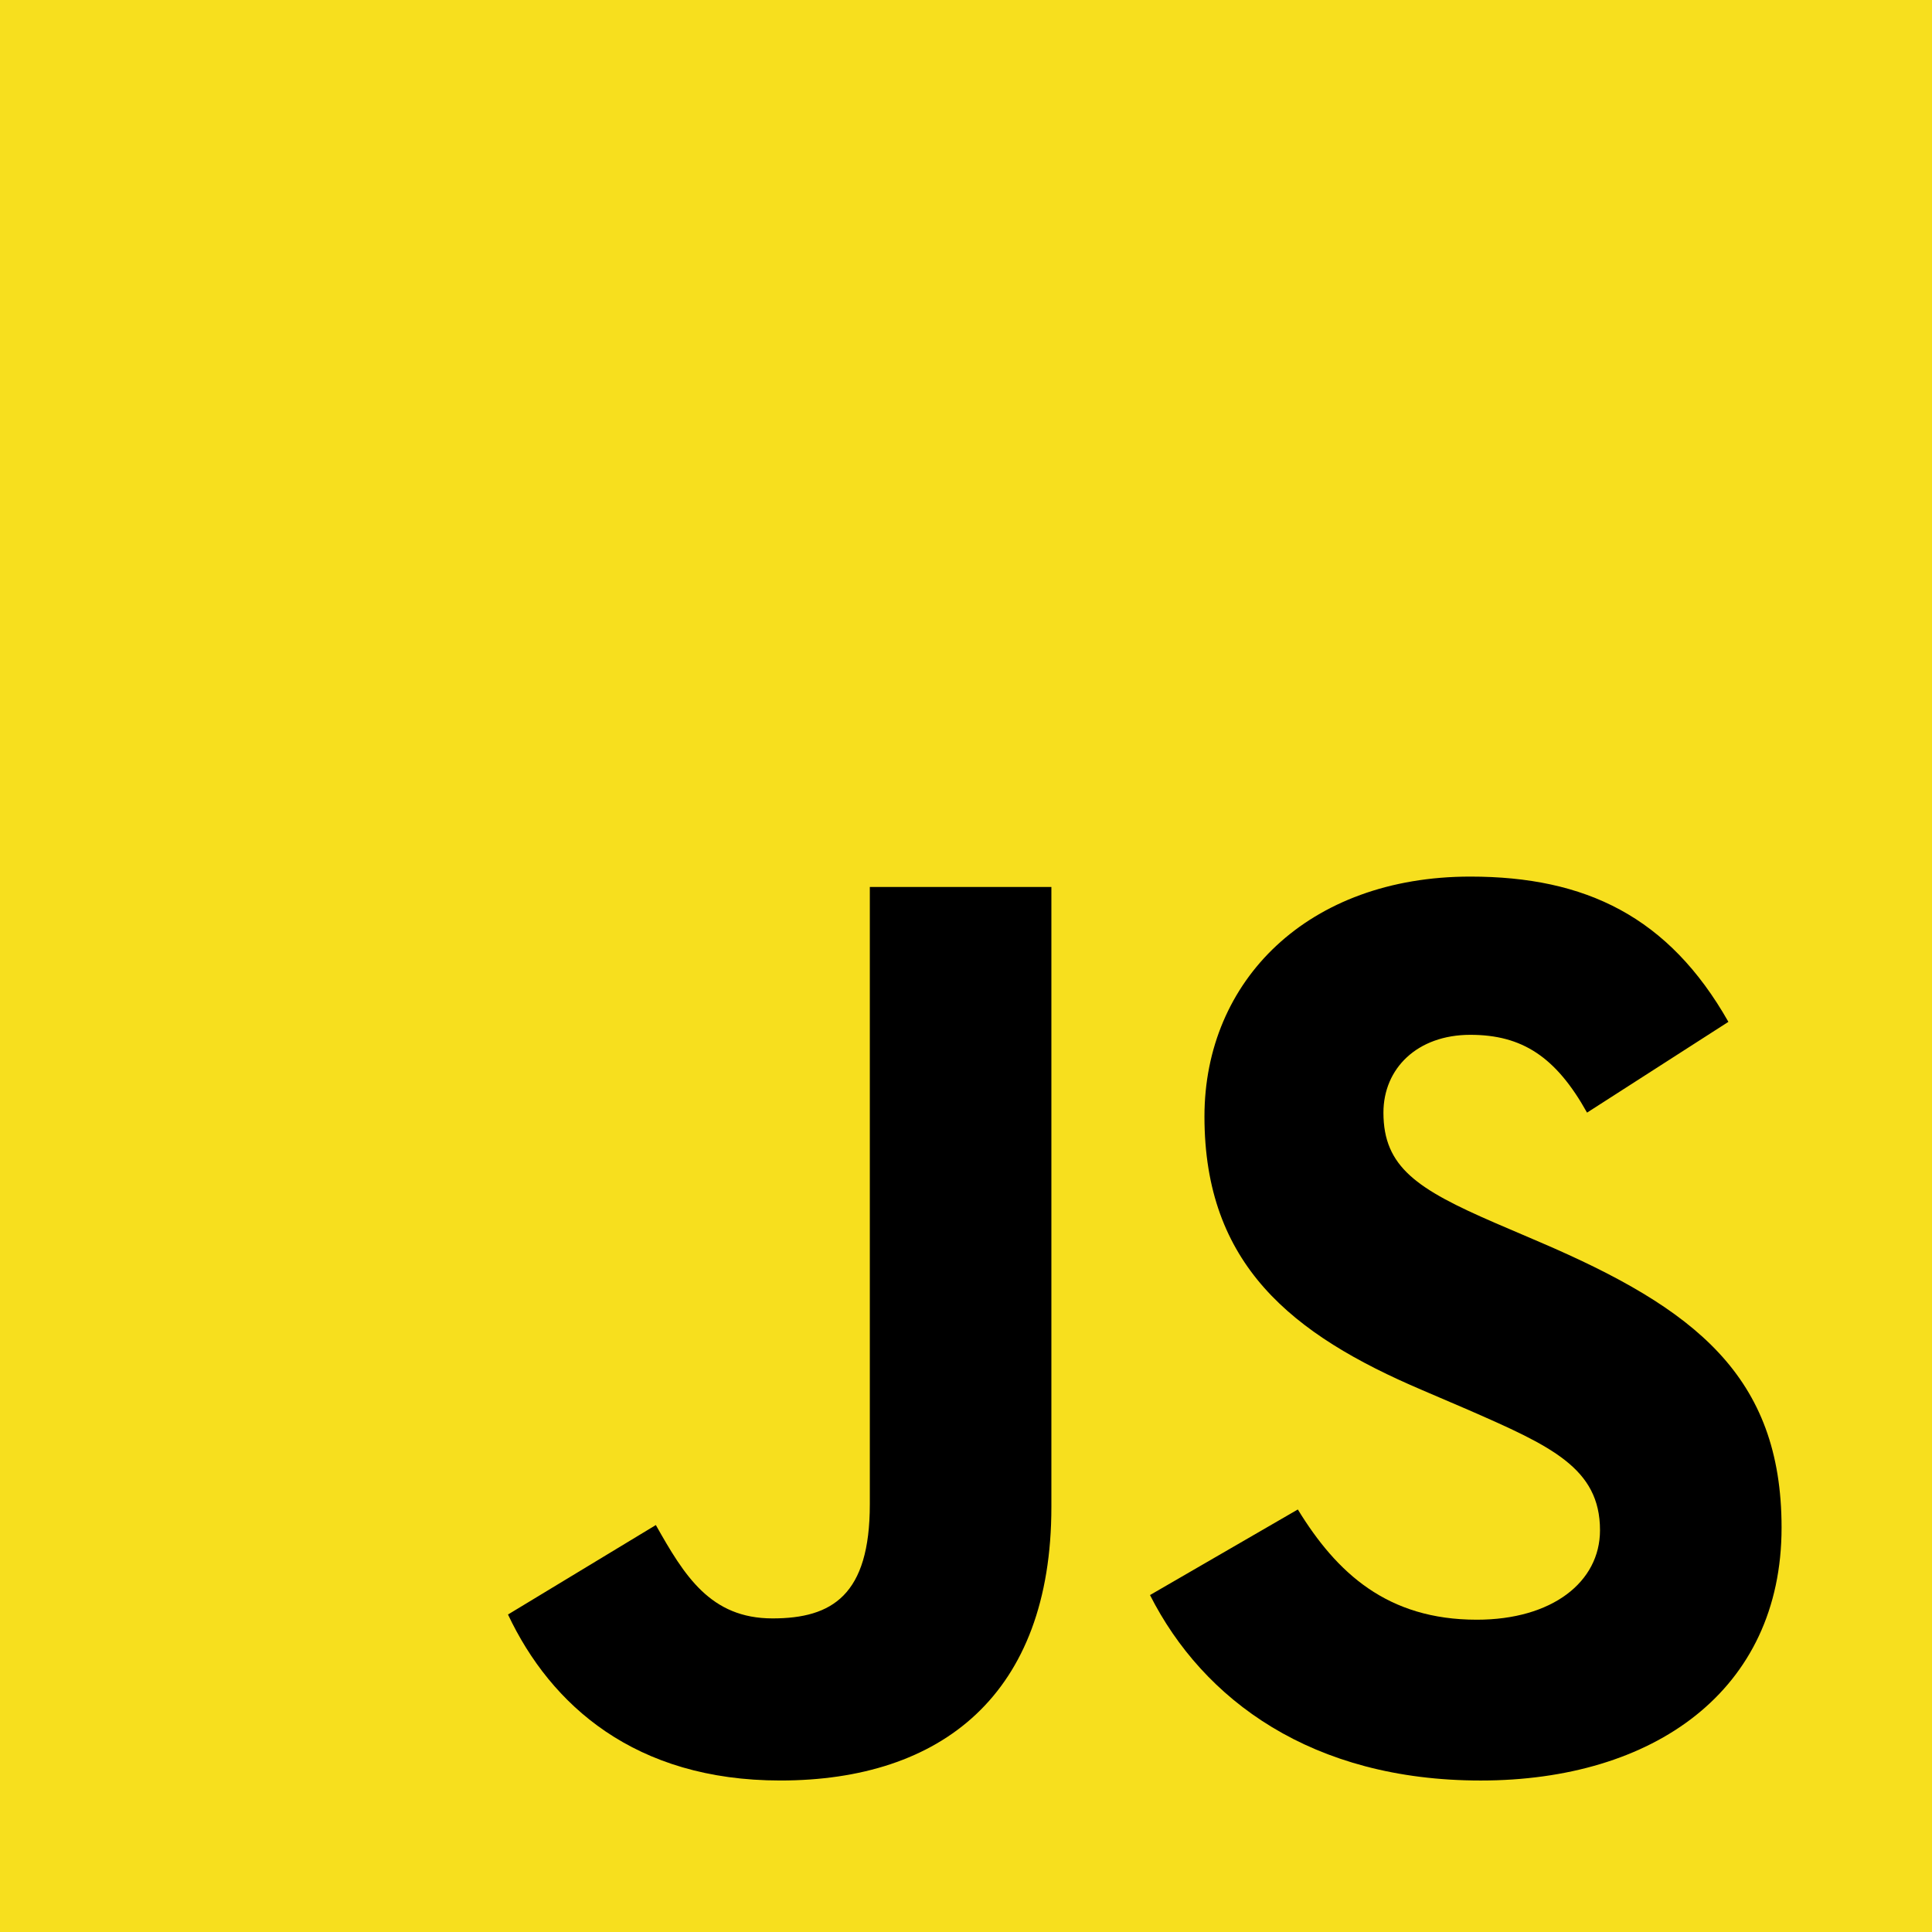
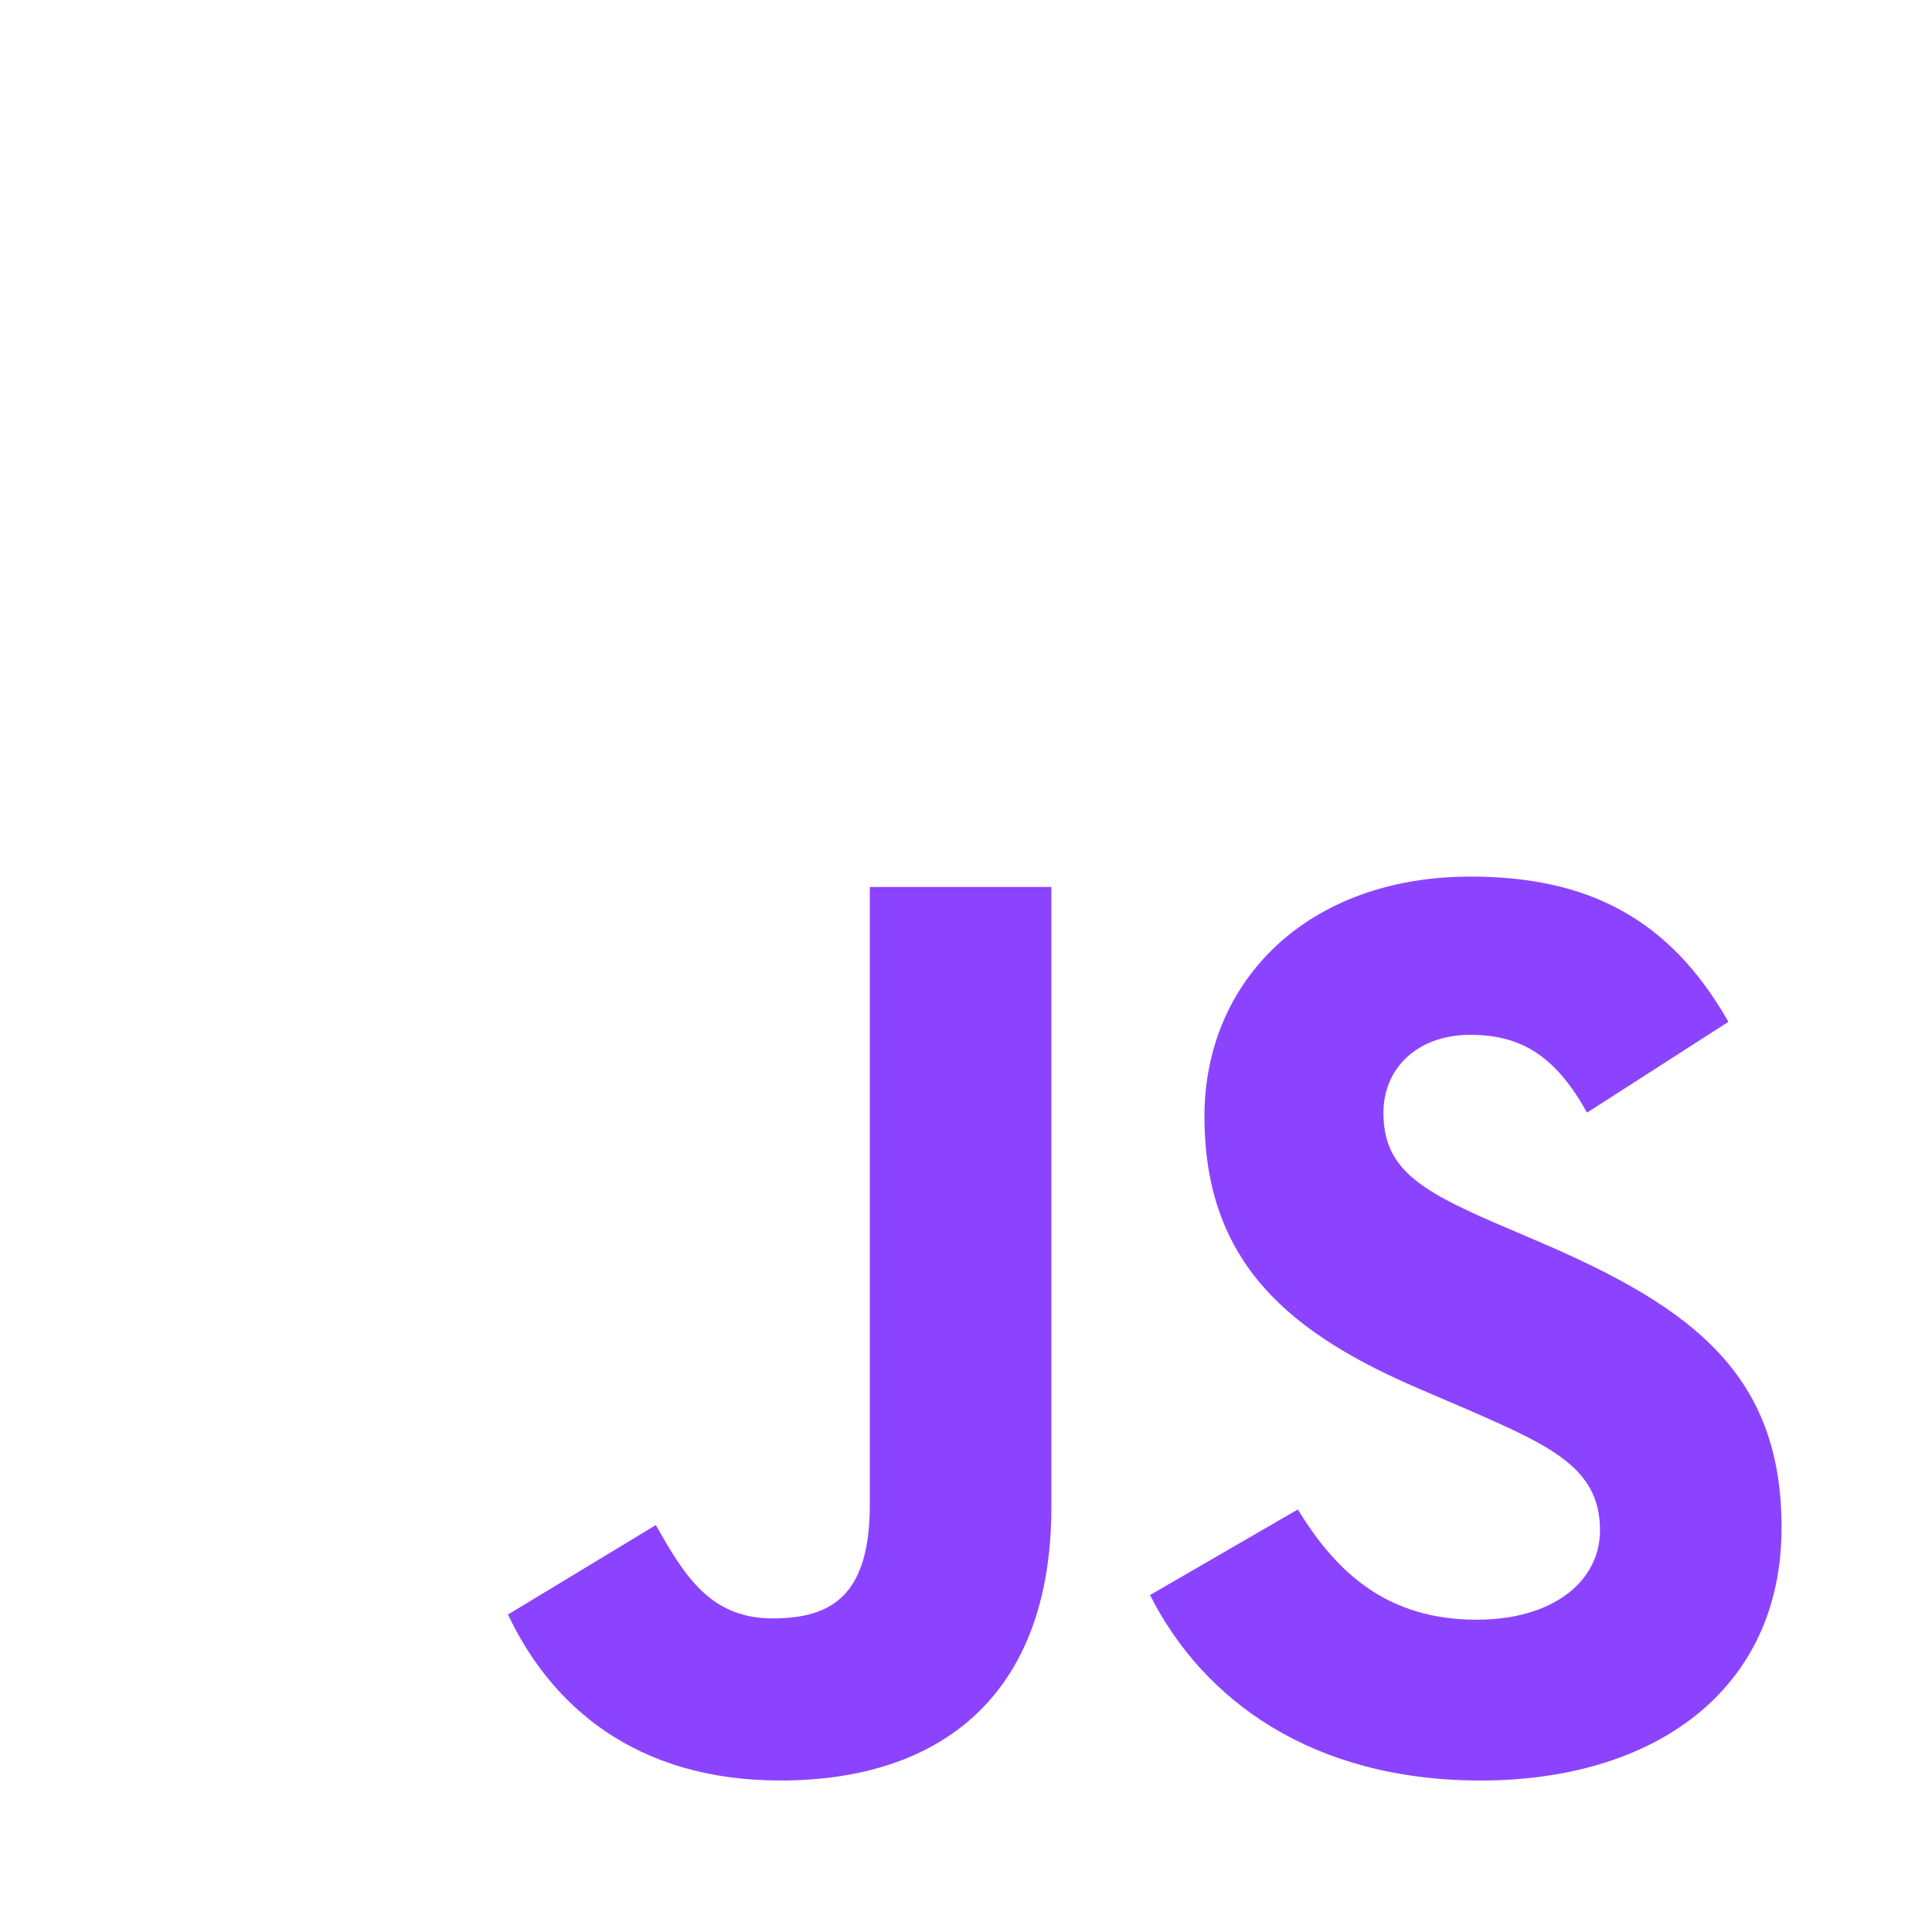
<svg xmlns="http://www.w3.org/2000/svg" width="256px" height="256px" viewBox="0 0 256 256" version="1.1" preserveAspectRatio="xMidYMid">
  <g>
-     <path d="M0,0 L256,0 L256,256 L0,256 L0,0 Z" fill="#F7DF1E" />
-     <path d="M67.312,213.932 L86.903,202.076 C90.682,208.777 94.12,214.447 102.367,214.447 C110.272,214.447 115.256,211.355 115.256,199.327 L115.256,117.529 L139.314,117.529 L139.314,199.667 C139.314,224.584 124.708,235.926 103.398,235.926 C84.153,235.926 72.982,225.959 67.311,213.93" fill="#000000" />
-     <path d="M152.381,211.354 L171.969,200.013 C177.126,208.434 183.828,214.62 195.684,214.62 C205.653,214.62 212.009,209.636 212.009,202.762 C212.009,194.514 205.479,191.592 194.481,186.782 L188.468,184.203 C171.111,176.815 159.597,167.535 159.597,147.945 C159.597,129.901 173.345,116.153 194.826,116.153 C210.12,116.153 221.118,121.481 229.022,135.4 L210.291,147.429 C206.166,140.04 201.7,137.119 194.826,137.119 C187.78,137.119 183.312,141.587 183.312,147.429 C183.312,154.646 187.78,157.568 198.09,162.037 L204.104,164.614 C224.553,173.379 236.067,182.313 236.067,202.418 C236.067,224.072 219.055,235.928 196.2,235.928 C173.861,235.928 159.426,225.274 152.381,211.354" fill="#000000" />
+     <path d="M0,0 L256,0 L256,256 L0,256 L0,0 Z" fill="white" />
+     <path d="M67.312,213.932 L86.903,202.076 C90.682,208.777 94.12,214.447 102.367,214.447 C110.272,214.447 115.256,211.355 115.256,199.327 L115.256,117.529 L139.314,117.529 L139.314,199.667 C139.314,224.584 124.708,235.926 103.398,235.926 C84.153,235.926 72.982,225.959 67.311,213.93" fill="#8C43FF" />
+     <path d="M152.381,211.354 L171.969,200.013 C177.126,208.434 183.828,214.62 195.684,214.62 C205.653,214.62 212.009,209.636 212.009,202.762 C212.009,194.514 205.479,191.592 194.481,186.782 L188.468,184.203 C171.111,176.815 159.597,167.535 159.597,147.945 C159.597,129.901 173.345,116.153 194.826,116.153 C210.12,116.153 221.118,121.481 229.022,135.4 L210.291,147.429 C206.166,140.04 201.7,137.119 194.826,137.119 C187.78,137.119 183.312,141.587 183.312,147.429 C183.312,154.646 187.78,157.568 198.09,162.037 L204.104,164.614 C224.553,173.379 236.067,182.313 236.067,202.418 C236.067,224.072 219.055,235.928 196.2,235.928 C173.861,235.928 159.426,225.274 152.381,211.354" fill="#8C43FF" />
  </g>
</svg>
